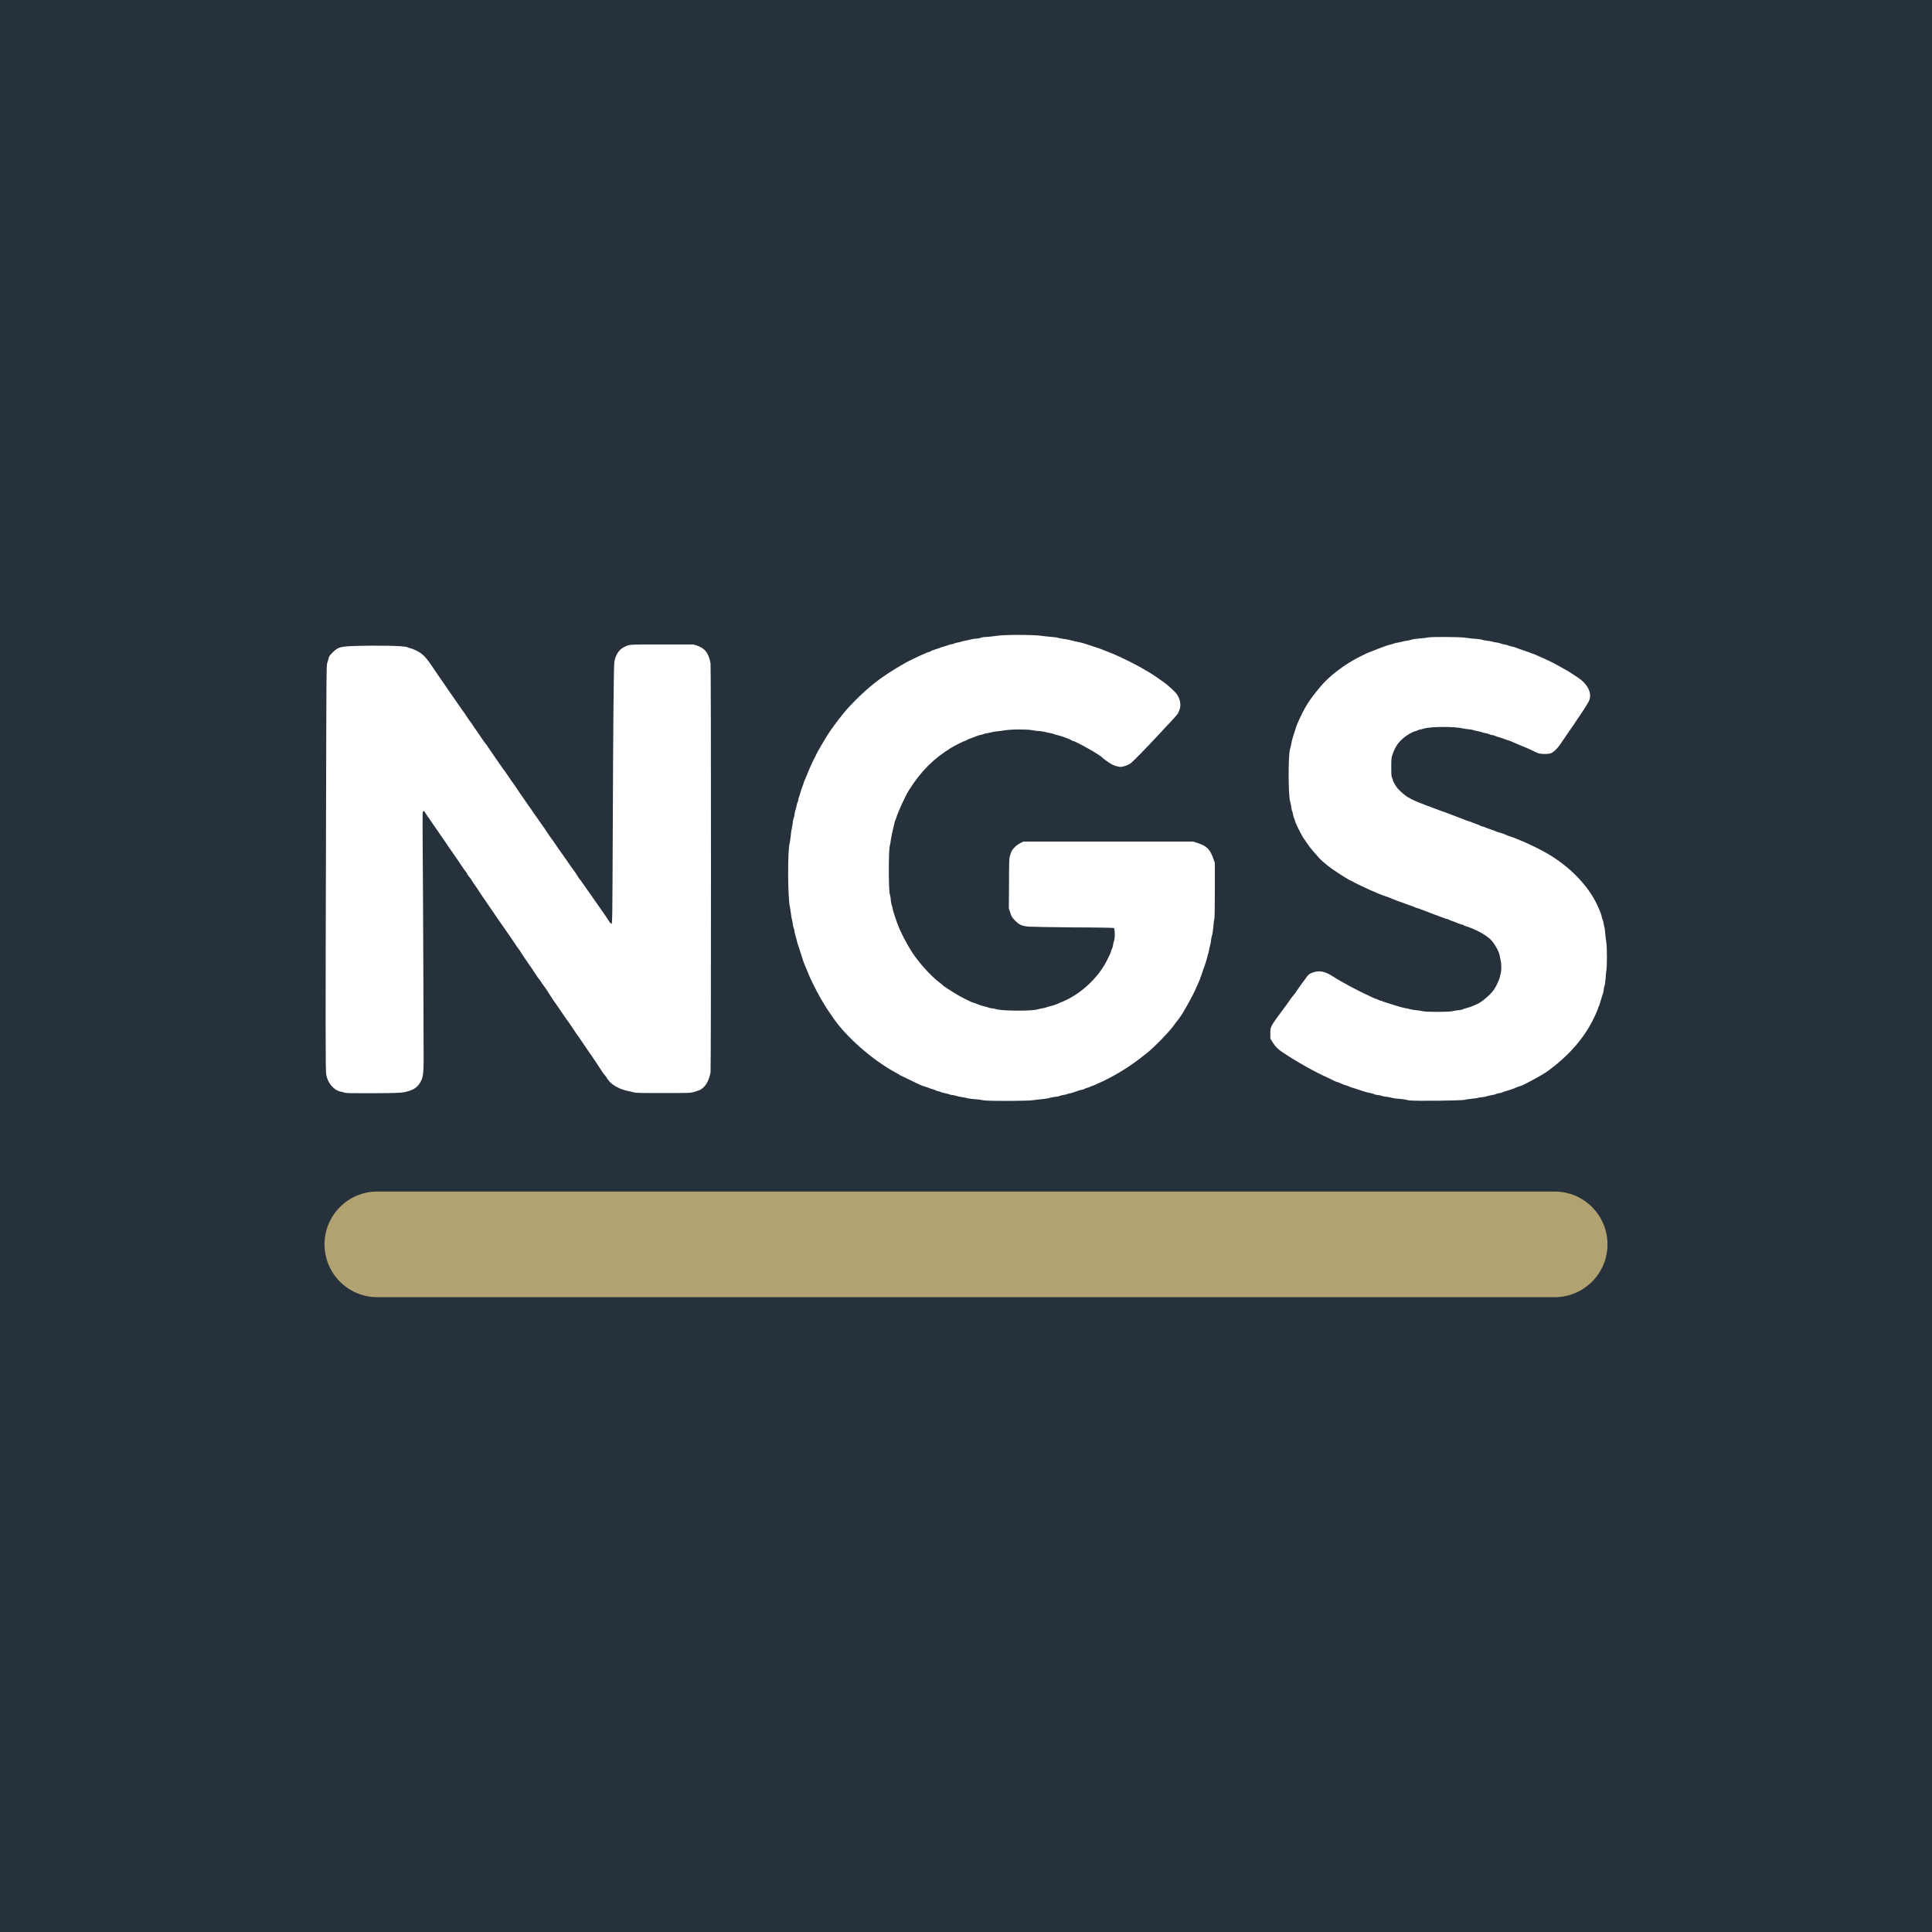
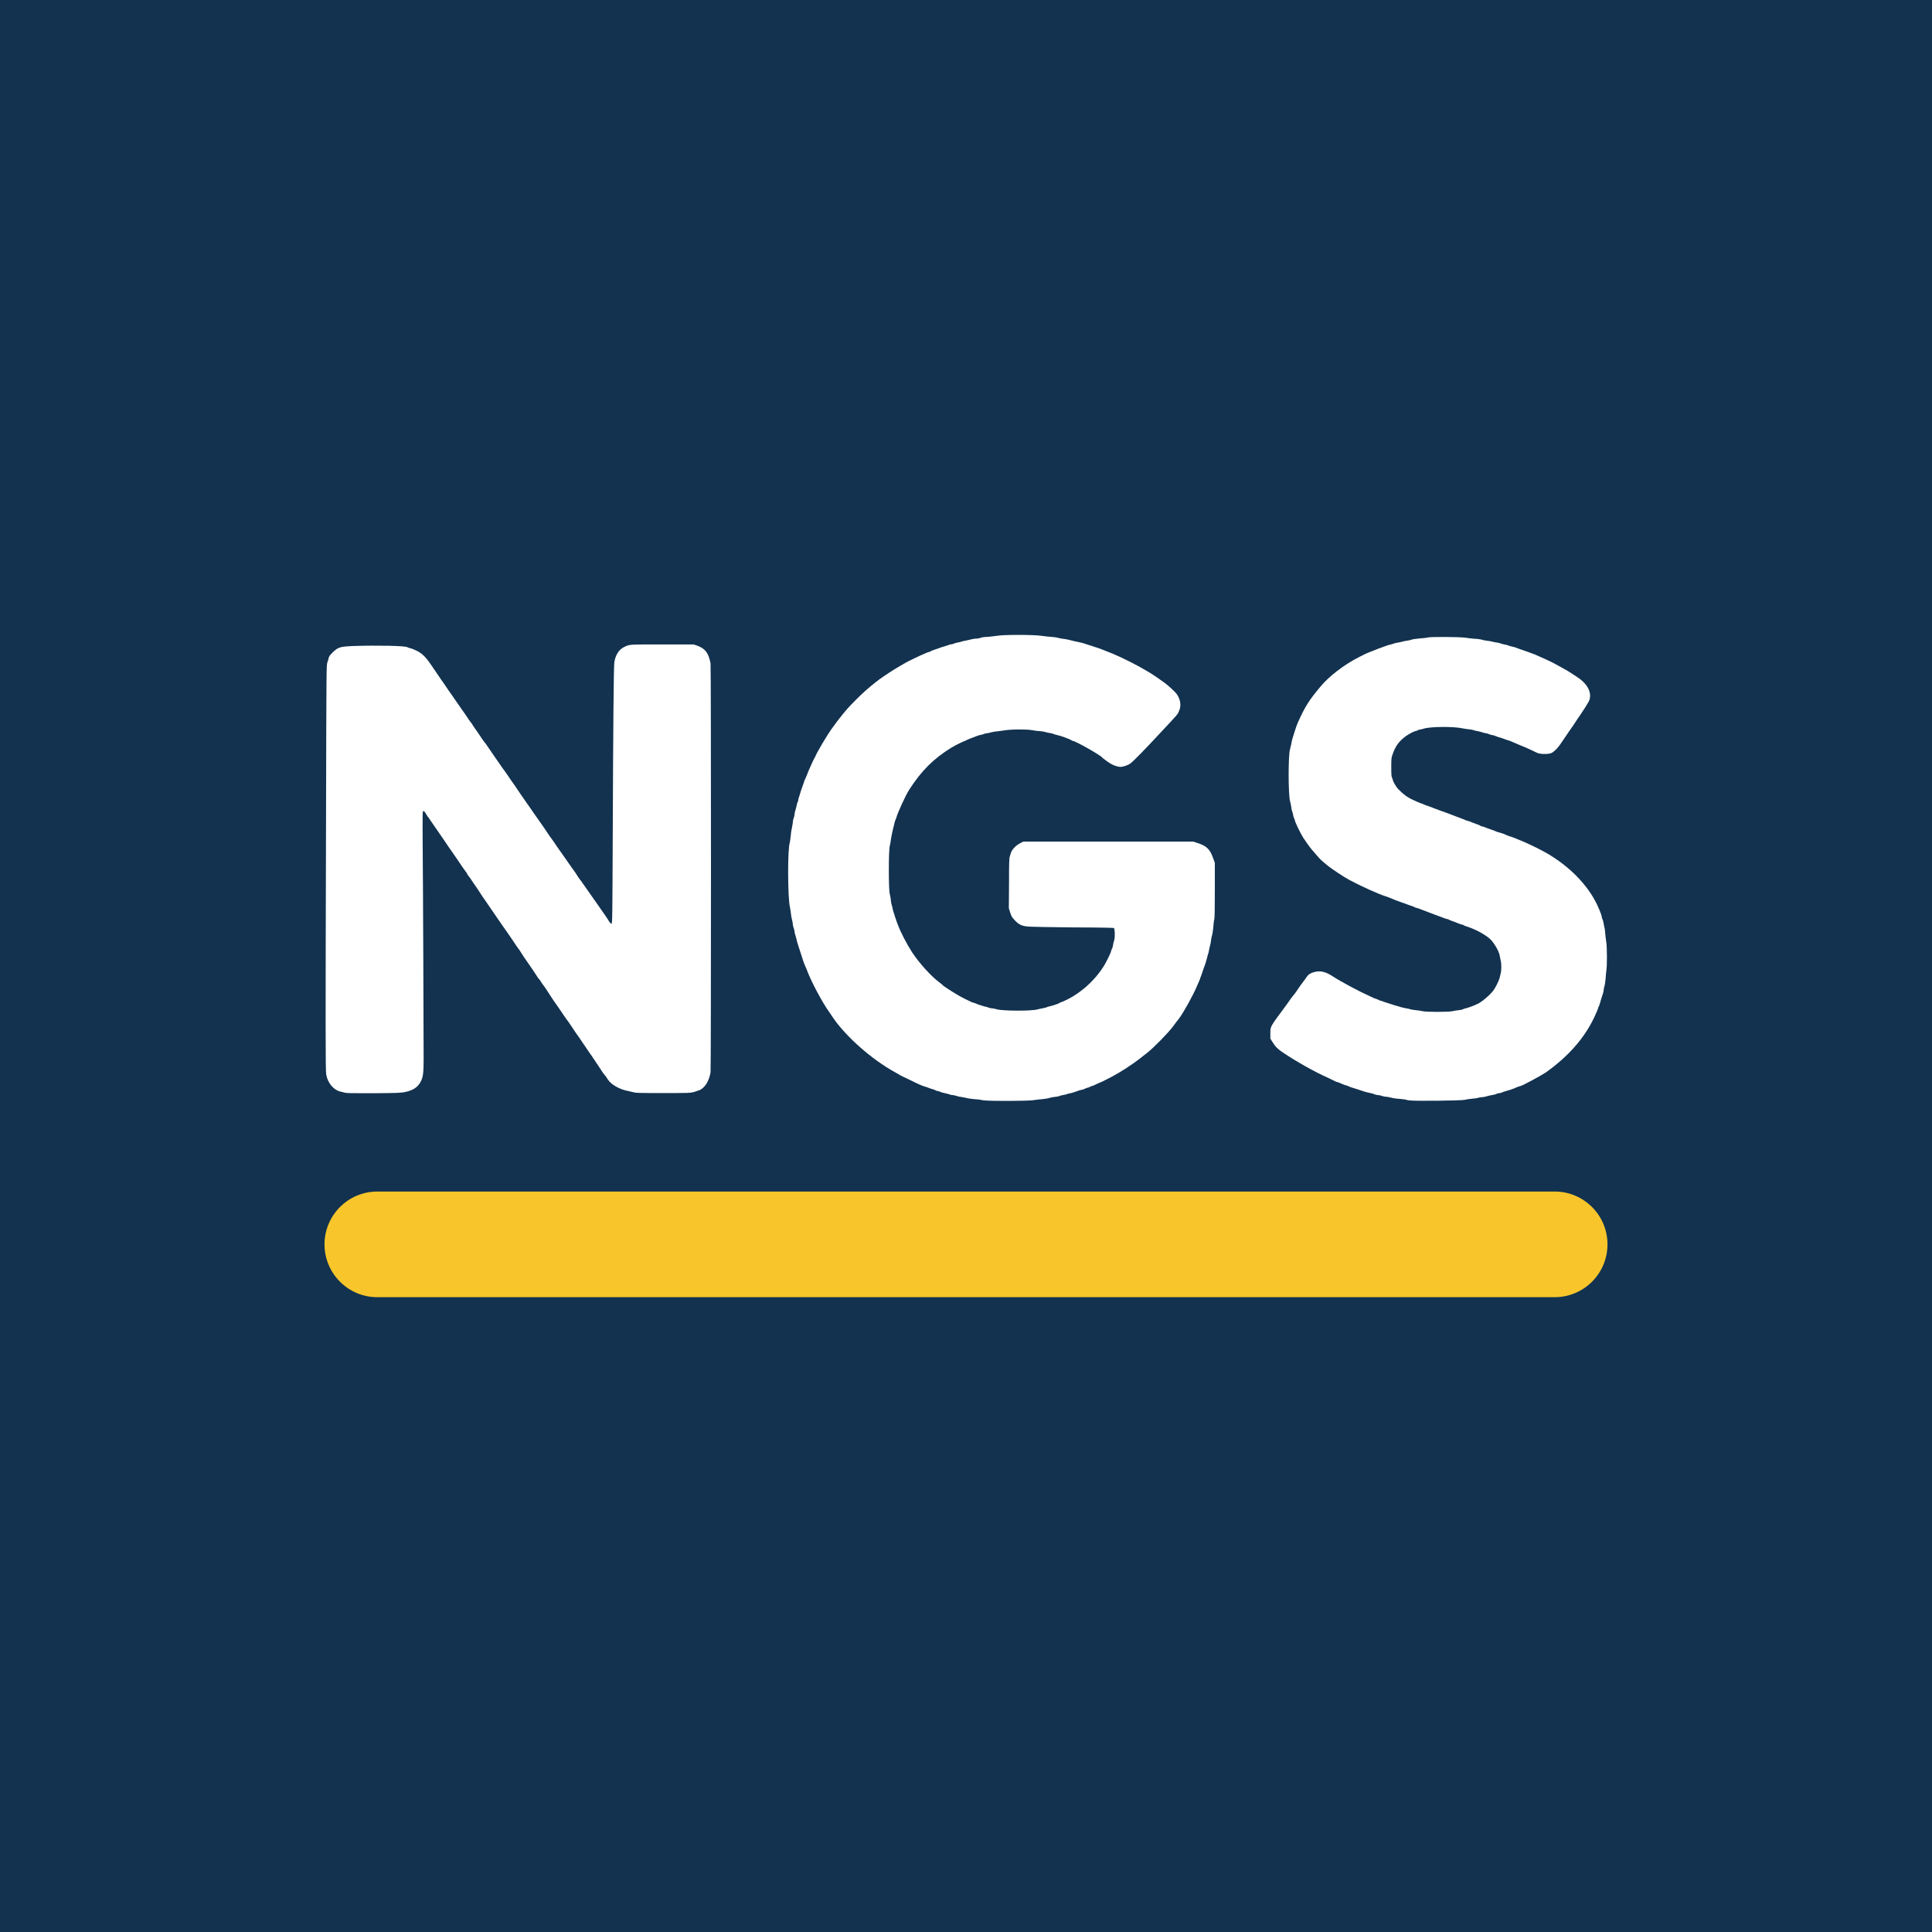
<svg xmlns="http://www.w3.org/2000/svg" viewBox="0 0 512 512" width="512" height="512">
-   <rect width="512" height="512" fill="#26313b" />
+   <rect width="512" height="512" fill="#12324f" />
  <g transform="translate(86.00 168.23) scale(0.50222) translate(-176 -309)">
    <path fill="#ffffff" fill-rule="evenodd" d="M186.6 550.6C185.9 550.4 184.9 550.1 184.3 550.0C180.8 549.2 177.7 545.5 176.9 541.1C176.5 538.7 176.5 518.5 176.8 406.5C177.0 324.2 177.0 325.3 177.5 323.6C177.8 322.9 178.1 321.8 178.2 321.2C178.4 320.3 178.9 319.7 180.4 318.2C183.2 315.5 184.2 315.2 191.6 314.9C204.2 314.5 218.2 314.8 219.6 315.5C220.0 315.7 220.8 316.0 221.3 316.1C221.9 316.2 223.4 316.8 224.6 317.4C227.5 318.8 229.4 320.7 232.2 324.8C235.1 329.1 236.3 330.9 237.3 332.3C237.8 333.0 238.6 334.1 239.0 334.7C239.4 335.3 240.6 337.1 241.7 338.7C242.8 340.3 244.5 342.6 245.4 344.0C246.3 345.3 247.7 347.3 248.6 348.6C249.5 349.8 250.5 351.3 250.9 351.9C251.3 352.5 251.9 353.4 252.3 354.0C252.7 354.5 253.4 355.4 253.8 356.0C254.1 356.6 254.8 357.6 255.3 358.3C256.3 359.7 257.0 360.7 259.2 364.0C260.0 365.1 260.9 366.4 261.3 366.8C261.6 367.2 262.2 368.1 262.6 368.7C263.2 369.7 268.8 377.7 270.2 379.7C270.5 380.0 271.7 381.8 272.9 383.5C274.1 385.3 275.6 387.5 276.3 388.4C276.9 389.3 278.3 391.4 279.4 393.0C280.5 394.5 282.0 396.8 282.8 397.9C283.7 399.1 284.6 400.4 285.0 401.0C285.3 401.5 286.3 403.0 287.2 404.2C290.0 408.2 290.9 409.5 292.1 411.2C292.7 412.1 293.7 413.6 294.3 414.5C294.9 415.3 295.9 416.8 296.6 417.7C297.2 418.6 298.2 420.0 298.7 420.8C299.3 421.7 301.5 424.7 303.5 427.6C305.4 430.4 307.6 433.5 308.3 434.4C308.9 435.3 309.7 436.6 310.1 437.2C310.5 437.8 311.1 438.6 311.4 438.9C311.6 439.3 312.4 440.3 313.0 441.2C313.6 442.1 314.5 443.4 315.1 444.2C316.2 445.7 321.2 452.9 324.4 457.5C325.0 458.4 325.8 459.6 326.2 460.3C326.7 460.9 327.2 461.5 327.4 461.5C327.9 461.5 327.9 458.9 328.1 412.6C328.3 357.8 328.6 326.9 328.9 323.7C329.4 319.9 331.3 316.8 334.0 315.5C337.2 314.0 335.7 314.1 354.1 314.1L370.8 314.1L372.6 314.7C376.8 316.2 378.6 318.5 379.7 324.0C380.0 325.4 380.0 538.4 379.7 540.0C378.8 544.6 376.9 547.7 374.1 549.2C373.5 549.4 372.1 549.9 370.8 550.3C368.6 550.8 368.4 550.8 354.7 550.8C342.4 550.8 340.6 550.8 339.1 550.4C338.1 550.2 336.8 549.9 336.1 549.7C332.3 549.0 328.7 547.1 326.5 544.9C325.7 543.9 325.0 543.0 325.0 542.9C325.0 542.7 324.5 542.1 324.0 541.5C323.5 540.9 322.7 539.9 322.3 539.2C321.1 537.3 320.0 535.7 319.2 534.5C318.8 533.8 318.2 533.0 317.9 532.6C317.7 532.2 316.9 531.0 316.2 530.1C315.5 529.1 314.0 526.9 312.8 525.1C311.6 523.3 310.1 521.2 309.6 520.4C309.0 519.7 307.8 517.8 306.8 516.3C305.8 514.8 304.7 513.2 304.4 512.8C304.0 512.4 302.6 510.3 301.1 508.1C299.6 505.9 297.7 503.1 296.8 501.9C295.4 499.7 294.4 498.3 292.9 495.9C292.5 495.3 291.9 494.5 291.7 494.2C291.4 493.9 290.8 493.0 290.3 492.2C289.8 491.4 289.2 490.6 288.9 490.3C288.7 490.1 288.3 489.5 288.0 489.0C287.6 488.3 283.7 482.5 281.4 479.3C280.8 478.3 279.9 477.1 279.6 476.5C279.2 475.8 278.5 474.8 278.0 474.2C277.5 473.5 276.9 472.7 276.7 472.3C276.4 471.9 275.2 470.1 274.0 468.3C272.7 466.5 270.4 463.1 268.7 460.7C265.1 455.4 262.2 451.2 261.3 449.9C260.9 449.3 260.2 448.3 259.7 447.6C259.2 446.8 257.8 444.8 256.6 442.9C255.3 441.1 254.0 439.1 253.6 438.5C253.2 437.8 252.5 436.8 252.0 436.3C251.6 435.7 251.2 435.2 251.2 435.0C251.2 434.9 251.0 434.5 250.7 434.2C250.4 433.9 249.2 432.1 248.0 430.4C246.8 428.6 245.4 426.5 244.8 425.7C244.3 424.9 242.8 422.8 241.6 421.1C240.4 419.3 238.8 416.9 238.0 415.8C236.3 413.4 232.9 408.4 231.8 406.8C231.4 406.1 230.8 405.3 230.5 405.0C230.3 404.6 229.7 403.8 229.3 403.1C228.9 402.4 228.5 402.0 228.2 402.0C227.7 402.0 227.7 402.1 227.8 420.6C228.0 439.3 228.3 522.2 228.3 533.1C228.3 539.8 228.0 542.4 226.9 544.5C225.3 547.7 223.0 549.3 218.4 550.3C216.0 550.7 215.0 550.8 201.8 550.9C189.8 550.9 187.7 550.9 186.6 550.6Z" />
    <path fill="#ffffff" fill-rule="evenodd" d="M524.3 554.7C523.1 554.6 522.1 554.4 522.0 554.3C521.8 554.3 520.3 554.1 518.6 554.0C516.9 553.8 515.2 553.6 514.8 553.4C514.4 553.3 513.2 553.1 512.2 552.9C511.1 552.8 509.9 552.5 509.4 552.3C508.9 552.1 508.1 552.0 507.7 551.9C507.2 551.9 506.4 551.8 505.8 551.5C505.3 551.3 504.2 551.1 503.5 550.9C502.8 550.8 501.9 550.5 501.5 550.4C501.1 550.2 500.4 549.9 499.8 549.8C499.3 549.7 498.7 549.6 498.5 549.4C498.4 549.3 497.7 549.0 497.0 548.8C496.4 548.7 495.0 548.2 494.1 547.8C493.1 547.5 492.0 547.1 491.6 547.0C491.2 546.8 490.4 546.5 489.7 546.2C489.1 545.9 488.2 545.5 487.8 545.3C486.1 544.5 480.3 541.7 479.7 541.4C479.4 541.1 478.1 540.4 477.0 539.8C464.8 533.1 451.2 521.1 444.3 511.0C443.9 510.4 443.1 509.1 442.4 508.2C438.5 502.7 432.8 492.0 430.5 485.8C430.2 485.0 429.8 484.1 429.7 483.9C429.4 483.3 428.6 481.3 428.1 479.5C427.5 477.8 426.0 472.9 425.7 472.1C425.5 471.7 425.3 470.7 425.1 469.8C424.9 469.0 424.6 467.9 424.4 467.3C424.2 466.8 424.0 466.0 424.0 465.5C424.0 465.1 423.8 464.3 423.6 463.8C423.4 463.3 423.1 462.3 423.1 461.5C423.0 460.7 422.8 459.6 422.6 459.0C422.4 458.3 422.2 457.0 422.1 456.0C422.0 454.9 421.7 453.5 421.6 452.7C420.4 448.3 420.3 421.7 421.5 418.8C421.6 418.4 421.8 416.8 422.0 415.2C422.1 413.6 422.4 411.8 422.6 411.1C422.7 410.4 423.0 409.1 423.1 408.2C423.1 407.2 423.4 406.1 423.6 405.6C423.8 405.1 424.0 404.4 424.0 404.0C424.0 403.5 424.2 402.6 424.4 401.8C424.7 401.0 425.0 399.8 425.1 399.2C425.2 398.6 425.4 397.8 425.6 397.4C425.8 397.0 426.0 396.5 426.0 396.2C426.0 395.8 426.1 395.1 426.4 394.6C426.6 394.0 426.9 393.0 427.1 392.3C427.3 391.6 427.7 390.3 428.1 389.3C428.4 388.4 428.9 387.2 429.0 386.7C429.1 386.2 429.4 385.5 429.6 385.2C429.8 384.9 430.1 383.9 430.5 383.1C431.0 381.7 431.3 381.0 432.6 378.1C433.0 377.1 434.4 374.2 434.7 373.7C434.9 373.5 435.1 373.0 435.2 372.7C436.0 370.8 441.3 361.8 443.4 358.9C448.5 351.8 452.0 347.6 456.6 343.1C460.0 339.7 463.4 336.7 466.6 334.2C467.3 333.7 468.2 333.0 468.8 332.5C470.8 331.0 476.9 327.0 479.6 325.5C481.1 324.6 482.5 323.8 482.7 323.7C483.3 323.3 487.9 321.1 490.0 320.1C493.6 318.5 494.8 318.0 495.2 318.0C495.5 318.0 495.7 317.8 495.8 317.7C495.9 317.6 496.5 317.3 497.2 317.1C497.8 316.9 499.1 316.4 500.1 316.1C501.0 315.7 502.4 315.3 503.1 315.1C503.8 314.9 504.8 314.6 505.3 314.4C505.9 314.1 506.6 314.0 506.9 314.0C507.2 314.0 507.8 313.8 508.2 313.6C508.6 313.4 509.4 313.2 510.0 313.1C510.6 313.0 511.5 312.8 512.1 312.6C512.6 312.4 513.8 312.1 514.7 312.0C515.6 311.8 516.9 311.5 517.7 311.3C518.4 311.1 519.5 311.0 520.1 311.0C520.7 311.0 521.6 310.8 522.2 310.6C522.8 310.3 524.5 310.1 525.8 310.1C527.2 310.0 529.5 309.7 531.0 309.5C534.6 308.9 549.7 308.9 554.0 309.5C555.5 309.7 558.0 310.0 559.5 310.1C561.0 310.2 562.6 310.4 563.0 310.6C563.5 310.7 564.6 311.0 565.6 311.1C566.5 311.2 567.9 311.4 568.6 311.6C570.5 312.1 573.0 312.7 574.2 312.9C574.8 313.0 575.9 313.3 576.6 313.5C577.8 313.9 579.4 314.4 581.5 315.1C585.0 316.2 586.6 316.8 592.0 319.0C598.1 321.6 605.5 325.4 609.6 327.9C610.3 328.3 611.3 328.9 611.8 329.2C612.7 329.7 615.9 331.9 618.7 333.9C621.0 335.5 624.8 339.0 625.8 340.4C627.6 343.0 628.1 346.3 627.1 348.7C626.1 351.2 626.9 350.2 616.8 361.0C609.1 369.3 602.9 375.6 601.5 376.7C600.1 377.8 597.5 378.7 595.9 378.7C594.7 378.7 592.3 377.9 591.0 377.1C589.7 376.4 586.5 374.0 586.3 373.7C585.6 372.6 572.2 365.0 570.9 365.0C570.7 365.0 570.3 364.8 570.1 364.6C569.1 364.0 564.6 362.3 562.6 361.9C561.9 361.8 561.1 361.5 560.7 361.3C560.4 361.2 559.4 360.9 558.6 360.8C557.8 360.7 556.8 360.5 556.4 360.3C555.9 360.2 554.6 359.9 553.4 359.8C552.2 359.8 550.3 359.5 549.3 359.3C546.3 358.8 538.1 358.8 534.3 359.5C532.7 359.7 530.9 360.0 530.5 360.0C530.0 360.0 528.7 360.2 527.7 360.5C526.7 360.7 525.6 361.0 525.3 361.0C524.9 361.0 524.4 361.1 524.0 361.3C523.6 361.5 522.9 361.7 522.3 361.8C521.8 361.9 520.9 362.1 520.5 362.3C520.0 362.5 518.7 363.0 517.6 363.4C516.5 363.8 515.2 364.3 514.8 364.6C514.4 364.8 514.0 365.0 513.9 365.0C513.5 365.0 508.8 367.3 506.7 368.6C497.3 374.4 490.9 380.8 484.5 390.8C482.7 393.5 478.3 403.2 477.8 405.3C477.7 405.7 477.5 406.2 477.4 406.4C477.3 406.5 477.0 407.3 476.8 408.1C476.6 408.9 476.4 410.0 476.2 410.6C475.5 413.5 475.2 415.0 474.9 416.8C474.8 417.9 474.5 419.5 474.3 420.3C473.6 422.6 473.6 443.9 474.3 445.9C474.5 446.7 474.8 448.0 474.8 448.9C474.9 449.8 475.1 451.0 475.3 451.6C475.5 452.1 475.8 453.2 475.9 454.1C476.1 454.9 476.3 455.6 476.4 455.8C476.5 456.0 476.7 456.5 476.8 457.0C476.9 457.4 477.2 458.4 477.5 459.1C477.7 459.9 478.2 461.1 478.5 461.9C480.1 466.2 483.1 471.9 486.1 476.6C489.9 482.3 495.9 489.0 500.3 492.3C501.3 493.1 502.3 493.8 502.3 494.0C502.6 494.3 506.6 497.0 510.2 499.1C510.7 499.4 512.3 500.3 513.7 501.0C515.1 501.7 516.6 502.4 517.0 502.6C517.4 502.8 517.8 503.0 518.0 503.0C518.1 503.0 518.7 503.2 519.3 503.4C520.6 504.0 522.4 504.6 524.2 505.1C525.0 505.2 525.8 505.5 526.1 505.6C526.4 505.8 527.3 506.0 528.1 506.1C528.9 506.1 530.1 506.4 530.7 506.6C533.8 507.5 548.6 507.6 552.1 506.7C552.6 506.5 553.9 506.3 554.8 506.1C555.8 505.9 556.8 505.7 557.1 505.5C557.4 505.4 558.2 505.1 558.8 505.0C560.2 504.7 562.6 503.9 563.4 503.5C563.6 503.3 564.5 502.9 565.4 502.6C574.1 499.0 582.6 491.6 587.7 483.0C588.8 481.1 591.0 476.6 591.0 476.1C591.0 475.9 591.2 475.4 591.4 474.9C591.7 474.5 592.0 473.5 592.1 472.7C592.2 472.0 592.4 471.0 592.6 470.5C593.2 469.2 593.1 464.0 592.5 463.7C592.3 463.6 582.8 463.4 571.3 463.4C559.9 463.3 549.4 463.1 547.9 463.0C544.0 462.7 542.6 462.1 540.3 459.7C538.6 457.9 538.5 457.6 537.8 455.5L537.1 453.3L537.2 440.2C537.2 429.3 537.3 426.8 537.6 426.0C537.7 425.5 538.0 424.8 538.1 424.4C538.5 422.5 540.8 420.1 543.2 418.9L544.8 418.1L589.6 418.1L634.3 418.1L636.2 418.7C641.6 420.4 643.3 422.1 645.1 427.4L645.8 429.3L645.8 443.7C645.8 454.5 645.7 458.4 645.5 459.2C645.3 459.8 645.1 461.7 645.0 463.3C644.8 465.0 644.6 466.8 644.4 467.3C644.2 467.9 643.9 469.2 643.8 470.2C643.7 471.2 643.5 472.3 643.4 472.5C643.3 472.8 643.1 473.7 642.9 474.5C642.8 475.4 642.5 476.5 642.4 477.0C642.2 477.4 641.9 478.4 641.8 479.1C641.4 480.7 640.7 483.1 639.8 485.3C639.5 486.3 639.1 487.5 638.9 488.0C638.8 488.4 638.5 489.2 638.3 489.6C638.1 490.1 638.0 490.5 638.0 490.6C638.0 490.7 637.7 491.3 637.5 491.8C637.2 492.4 636.7 493.6 636.3 494.5C634.3 499.3 629.3 508.3 626.9 511.5C626.4 512.1 624.9 514.0 623.7 515.7C621.0 519.3 613.5 526.9 610.2 529.5C609.1 530.4 607.2 531.8 606.0 532.8C601.7 536.1 596.1 539.7 591.6 542.1C590.2 542.8 588.5 543.7 587.9 544.0C587.2 544.4 585.9 545.0 584.9 545.4C583.9 545.8 582.7 546.4 582.3 546.6C581.9 546.8 581.4 547.0 581.3 547.0C581.1 547.0 580.5 547.2 580.0 547.5C579.5 547.7 578.9 548.0 578.6 548.0C578.4 548.0 577.8 548.2 577.3 548.5C576.8 548.7 576.2 549.0 576.0 549.0C575.8 549.0 575.0 549.2 574.3 549.4C572.5 550.1 569.6 551.0 569.1 551.0C568.9 551.0 568.4 551.1 568.0 551.3C567.6 551.5 566.7 551.7 566.0 551.8C565.2 551.9 564.2 552.2 563.7 552.4C563.3 552.6 562.0 552.8 560.8 552.9C559.7 553.1 558.5 553.3 558.2 553.5C557.9 553.6 556.5 553.8 555.0 554.0C553.5 554.1 551.1 554.4 549.7 554.6C546.8 555.0 528.3 555.1 524.3 554.7Z" />
    <path fill="#ffffff" fill-rule="evenodd" d="M748.7 554.7C747.8 554.6 746.9 554.5 746.7 554.3C746.5 554.2 745.1 554.1 743.6 553.9C742.0 553.8 740.2 553.6 739.5 553.4C738.9 553.2 737.6 552.9 736.7 552.8C735.7 552.8 734.6 552.5 734.2 552.4C733.7 552.2 732.7 551.9 731.9 551.9C731.1 551.8 730.2 551.6 729.9 551.4C729.6 551.2 728.7 551.0 727.8 550.8C725.7 550.4 723.2 549.6 721.0 548.8C719.9 548.5 718.7 548.1 718.1 547.9C717.6 547.8 716.9 547.5 716.6 547.3C716.3 547.2 715.7 546.9 715.2 546.8C714.7 546.7 713.5 546.3 712.5 545.8C711.5 545.3 710.5 545.0 710.4 545.0C710.2 545.0 709.7 544.8 709.3 544.6C708.9 544.4 707.3 543.6 705.6 542.8C698.6 539.7 689.0 534.3 682.0 529.6C679.3 527.9 677.6 526.2 676.3 524.0L675.1 522.1L675.1 519.2C675.1 515.6 674.9 516.0 683.2 504.8C684.0 503.7 685.2 502.1 685.8 501.1C686.5 500.2 687.1 499.4 687.2 499.3C687.3 499.2 688.0 498.4 688.6 497.5C690.3 494.9 691.8 492.9 692.7 491.7C693.2 491.1 693.9 490.1 694.3 489.5C695.2 488.1 696.7 487.3 698.9 486.8C701.9 486.2 704.5 486.9 708.3 489.4C712.8 492.3 722.6 497.5 727.6 499.7C728.3 500.0 729.1 500.4 729.5 500.6C729.9 500.8 730.4 501.0 730.5 501.0C730.7 501.0 731.2 501.2 731.7 501.4C732.2 501.7 732.9 502.0 733.3 502.1C733.7 502.1 734.4 502.4 734.8 502.6C735.6 502.9 736.6 503.2 740.7 504.5C741.7 504.8 743.3 505.2 744.1 505.5C744.9 505.7 746.1 506.0 746.7 506.1C747.3 506.1 748.3 506.4 749.0 506.6C749.6 506.8 751.0 507.0 752.1 507.1C753.1 507.2 754.7 507.4 755.4 507.6C757.4 508.1 769.2 508.1 771.2 507.6C771.9 507.4 773.4 507.2 774.3 507.1C775.3 507.0 776.4 506.8 776.7 506.6C777.0 506.4 777.7 506.2 778.2 506.1C779.1 505.9 781.2 505.2 782.8 504.5C783.4 504.2 783.9 504.0 784.1 503.9C785.6 503.4 788.4 501.2 790.6 499.1C792.8 496.9 793.2 496.2 794.5 493.8C795.3 492.2 796.0 490.5 796.1 490.0C796.2 489.5 796.4 488.5 796.6 487.8C797.1 486.3 797.1 482.5 796.6 480.7C796.4 479.9 796.2 478.8 796.1 478.2C795.7 475.8 792.9 471.1 790.8 469.3C787.7 466.7 782.9 464.2 778.1 462.7C777.6 462.6 777.1 462.3 777.1 462.2C777.0 462.1 776.7 462.0 776.5 462.0C776.2 462.0 775.0 461.6 773.8 461.1C772.6 460.6 771.1 460.0 770.4 459.8C769.8 459.6 769.2 459.3 769.1 459.2C769.0 459.1 768.7 459.0 768.4 459.0C768.1 459.0 767.4 458.7 766.8 458.5C765.7 458.1 764.8 457.7 761.4 456.5C760.1 456.0 755.6 454.3 753.3 453.4C752.6 453.2 752.0 453.0 751.9 453.0C751.8 453.0 751.3 452.8 750.8 452.5C750.2 452.3 749.4 452.0 748.8 451.8C748.3 451.6 747.0 451.2 746.1 450.8C745.1 450.5 743.9 450.0 743.3 449.8C742.2 449.5 740.7 448.9 738.2 447.8C737.3 447.5 736.2 447.0 735.7 446.9C732.6 446.0 722.8 441.6 716.5 438.2C713.6 436.6 707.6 432.6 705.6 431.0C704.9 430.4 703.6 429.3 702.7 428.6C701.4 427.5 700.1 426.0 697.1 422.5C695.8 421.0 693.8 418.1 692.4 416.0C690.8 413.4 688.0 407.6 688.0 406.8C688.0 406.6 687.8 406.1 687.6 405.8C687.4 405.4 687.2 404.6 687.1 404.0C687.0 403.4 686.8 402.5 686.6 402.1C686.4 401.7 686.2 400.6 686.1 399.7C686.0 398.8 685.7 397.5 685.5 396.8C684.5 393.3 684.5 371.9 685.5 369.3C685.6 368.9 685.9 367.8 686.1 366.8C686.4 364.9 686.8 363.5 687.4 361.7C687.6 361.1 687.9 360.1 688.1 359.5C688.6 357.8 689.2 356.2 689.7 355.1C693.5 346.7 695.4 343.7 701.4 336.5C705.9 331.0 714.0 324.7 722.2 320.6C723.2 320.1 724.2 319.6 724.4 319.5C725.0 319.1 729.7 317.2 731.6 316.5C735.6 315.0 736.9 314.5 738.7 314.1C739.5 313.9 740.3 313.6 740.6 313.5C740.9 313.4 741.7 313.2 742.5 313.1C743.2 313.0 744.2 312.7 744.8 312.6C745.3 312.4 746.4 312.2 747.3 312.1C748.1 312.0 749.3 311.7 749.8 311.5C750.4 311.3 752.2 311.1 754.0 310.9C755.7 310.8 757.6 310.6 758.2 310.4C760.0 310.0 774.7 310.1 777.8 310.5C779.2 310.7 781.5 311.0 782.9 311.1C784.2 311.1 785.8 311.4 786.4 311.5C786.9 311.7 788.2 312.0 789.2 312.1C790.2 312.2 791.6 312.4 792.2 312.6C792.8 312.8 793.9 313.0 794.7 313.1C795.4 313.2 796.3 313.4 796.7 313.6C797.0 313.7 797.9 314.0 798.6 314.1C799.3 314.2 800.0 314.4 800.3 314.5C800.6 314.7 801.4 314.9 802.2 315.1C803.0 315.3 804.0 315.5 804.5 315.7C804.9 315.9 805.9 316.2 806.6 316.5C808.1 317.0 810.1 317.7 811.5 318.2C811.9 318.4 812.9 318.7 813.6 319.0C814.3 319.2 815.1 319.5 815.4 319.7C815.6 319.8 816.5 320.2 817.4 320.6C819.6 321.5 824.5 323.8 826.7 325.1C827.7 325.7 829.4 326.6 830.3 327.1C831.3 327.6 832.7 328.5 833.5 329.0C834.2 329.5 835.8 330.5 837.0 331.3C842.6 334.9 845.1 339.9 843.2 344.0C842.6 345.2 840.2 349.1 836.9 353.8C836.2 354.8 835.3 356.2 835.0 356.7C834.6 357.2 833.7 358.6 832.9 359.7C832.1 360.9 830.5 363.3 829.3 365.0C827.1 368.4 825.6 370.0 823.8 371.2C822.4 372.1 817.7 372.1 815.9 371.3C815.2 371.0 814.2 370.5 813.6 370.2C813.1 370.0 811.7 369.3 810.6 368.8C809.5 368.3 807.3 367.4 805.8 366.8C804.3 366.2 802.7 365.5 802.3 365.3C801.9 365.1 801.2 364.9 800.7 364.7C800.2 364.6 799.0 364.2 798.1 363.8C797.1 363.5 795.8 363.0 795.2 362.9C794.6 362.7 793.8 362.4 793.6 362.3C793.3 362.1 792.6 361.9 792.0 361.9C791.4 361.8 790.6 361.5 790.2 361.3C789.8 361.1 789.2 361.0 789.0 361.0C788.7 361.0 787.8 360.7 787.0 360.5C786.2 360.2 785.0 359.9 784.3 359.8C783.6 359.7 782.9 359.5 782.6 359.4C782.3 359.3 781.3 359.0 780.2 358.9C779.2 358.8 777.6 358.6 776.7 358.4C772.0 357.3 759.6 357.4 756.1 358.5C755.4 358.7 754.4 359.0 754.1 359.0C753.8 359.0 753.3 359.1 753.1 359.3C752.8 359.5 752.2 359.7 751.7 359.8C750.7 360.0 748.1 361.4 746.7 362.4C742.9 365.2 741.1 367.7 739.6 372.1C739.0 373.7 738.9 374.2 738.9 378.7C738.9 382.8 739.0 383.8 739.3 384.4C739.5 384.8 739.7 385.3 739.7 385.5C739.7 386.1 741.2 388.8 742.2 390.0C743.5 391.5 746.6 394.2 747.9 394.8C748.4 395.1 749.1 395.5 749.3 395.6C750.4 396.2 754.5 398.0 754.8 398.0C754.9 398.0 755.4 398.1 755.8 398.4C756.2 398.6 757.0 398.9 757.6 399.1C759.4 399.7 760.8 400.2 761.6 400.6C762.0 400.7 763.0 401.1 763.8 401.4C764.6 401.7 765.8 402.2 766.6 402.4C767.3 402.7 768.6 403.1 769.3 403.4C770.0 403.7 771.8 404.4 773.2 404.9C774.7 405.5 776.0 406.0 776.1 406.0C776.2 406.0 776.7 406.2 777.2 406.4C777.7 406.7 778.5 407.0 779.0 407.1C779.4 407.2 780.1 407.4 780.3 407.5C780.9 407.8 782.8 408.5 784.5 409.1C785.2 409.3 785.7 409.6 785.8 409.7C785.9 409.8 786.3 410.0 786.8 410.1C787.2 410.1 788.5 410.6 789.7 411.1C790.8 411.5 792.1 412.0 792.5 412.1C793.0 412.2 793.5 412.4 793.6 412.5C793.8 412.6 794.4 412.9 795.1 413.1C797.1 413.6 798.8 414.2 799.5 414.6C799.8 414.8 800.5 415.0 801.0 415.2C802.4 415.6 804.6 416.4 805.1 416.7C805.4 416.8 806.3 417.2 807.1 417.5C809.4 418.4 814.8 420.9 818.7 423.0C830.8 429.4 841.1 439.2 846.6 449.6C847.8 451.8 849.7 456.3 849.9 457.4C849.9 457.9 850.2 458.6 850.3 459.0C850.5 459.3 850.8 460.2 850.9 461.0C851.0 461.7 851.2 462.7 851.3 463.1C851.5 463.5 851.7 465.0 851.8 466.5C851.9 467.9 852.2 470.2 852.4 471.5C852.8 474.3 852.8 484.0 852.4 486.1C852.3 486.8 852.1 488.7 852.0 490.5C851.8 492.2 851.6 494.1 851.3 494.7C851.1 495.3 851.0 496.1 851.0 496.4C851.0 497.0 850.6 498.5 849.5 501.7C849.3 502.3 849.1 503.3 848.9 503.8C848.8 504.3 848.5 505.0 848.3 505.3C848.1 505.6 848.0 506.0 848.0 506.2C848.0 506.4 847.4 507.7 846.8 509.1C841.7 520.8 833.0 531.0 820.5 539.9C818.3 541.4 808.0 547.0 807.3 547.0C807.1 547.0 804.5 547.9 803.9 548.3C803.2 548.6 800.8 549.4 799.3 549.8C798.6 550.0 797.6 550.3 797.1 550.6C796.5 550.8 795.8 550.9 795.5 550.9C795.2 551.0 794.6 551.1 794.2 551.3C793.9 551.5 792.8 551.8 791.9 551.9C791.1 552.1 789.7 552.3 789.0 552.6C788.2 552.8 787.2 553.0 786.7 553.0C786.2 553.0 785.3 553.1 784.8 553.3C784.3 553.5 782.8 553.7 781.4 553.8C780.1 553.9 778.3 554.2 777.5 554.4C775.7 554.8 751.9 555.1 748.7 554.7Z" />
  </g>
-   <rect x="86" y="315.77" width="340" height="28" rx="14" fill="#b2a271" />
+   <rect x="86" y="315.77" width="340" height="28" rx="14" fill="#f8c62b" />
</svg>
